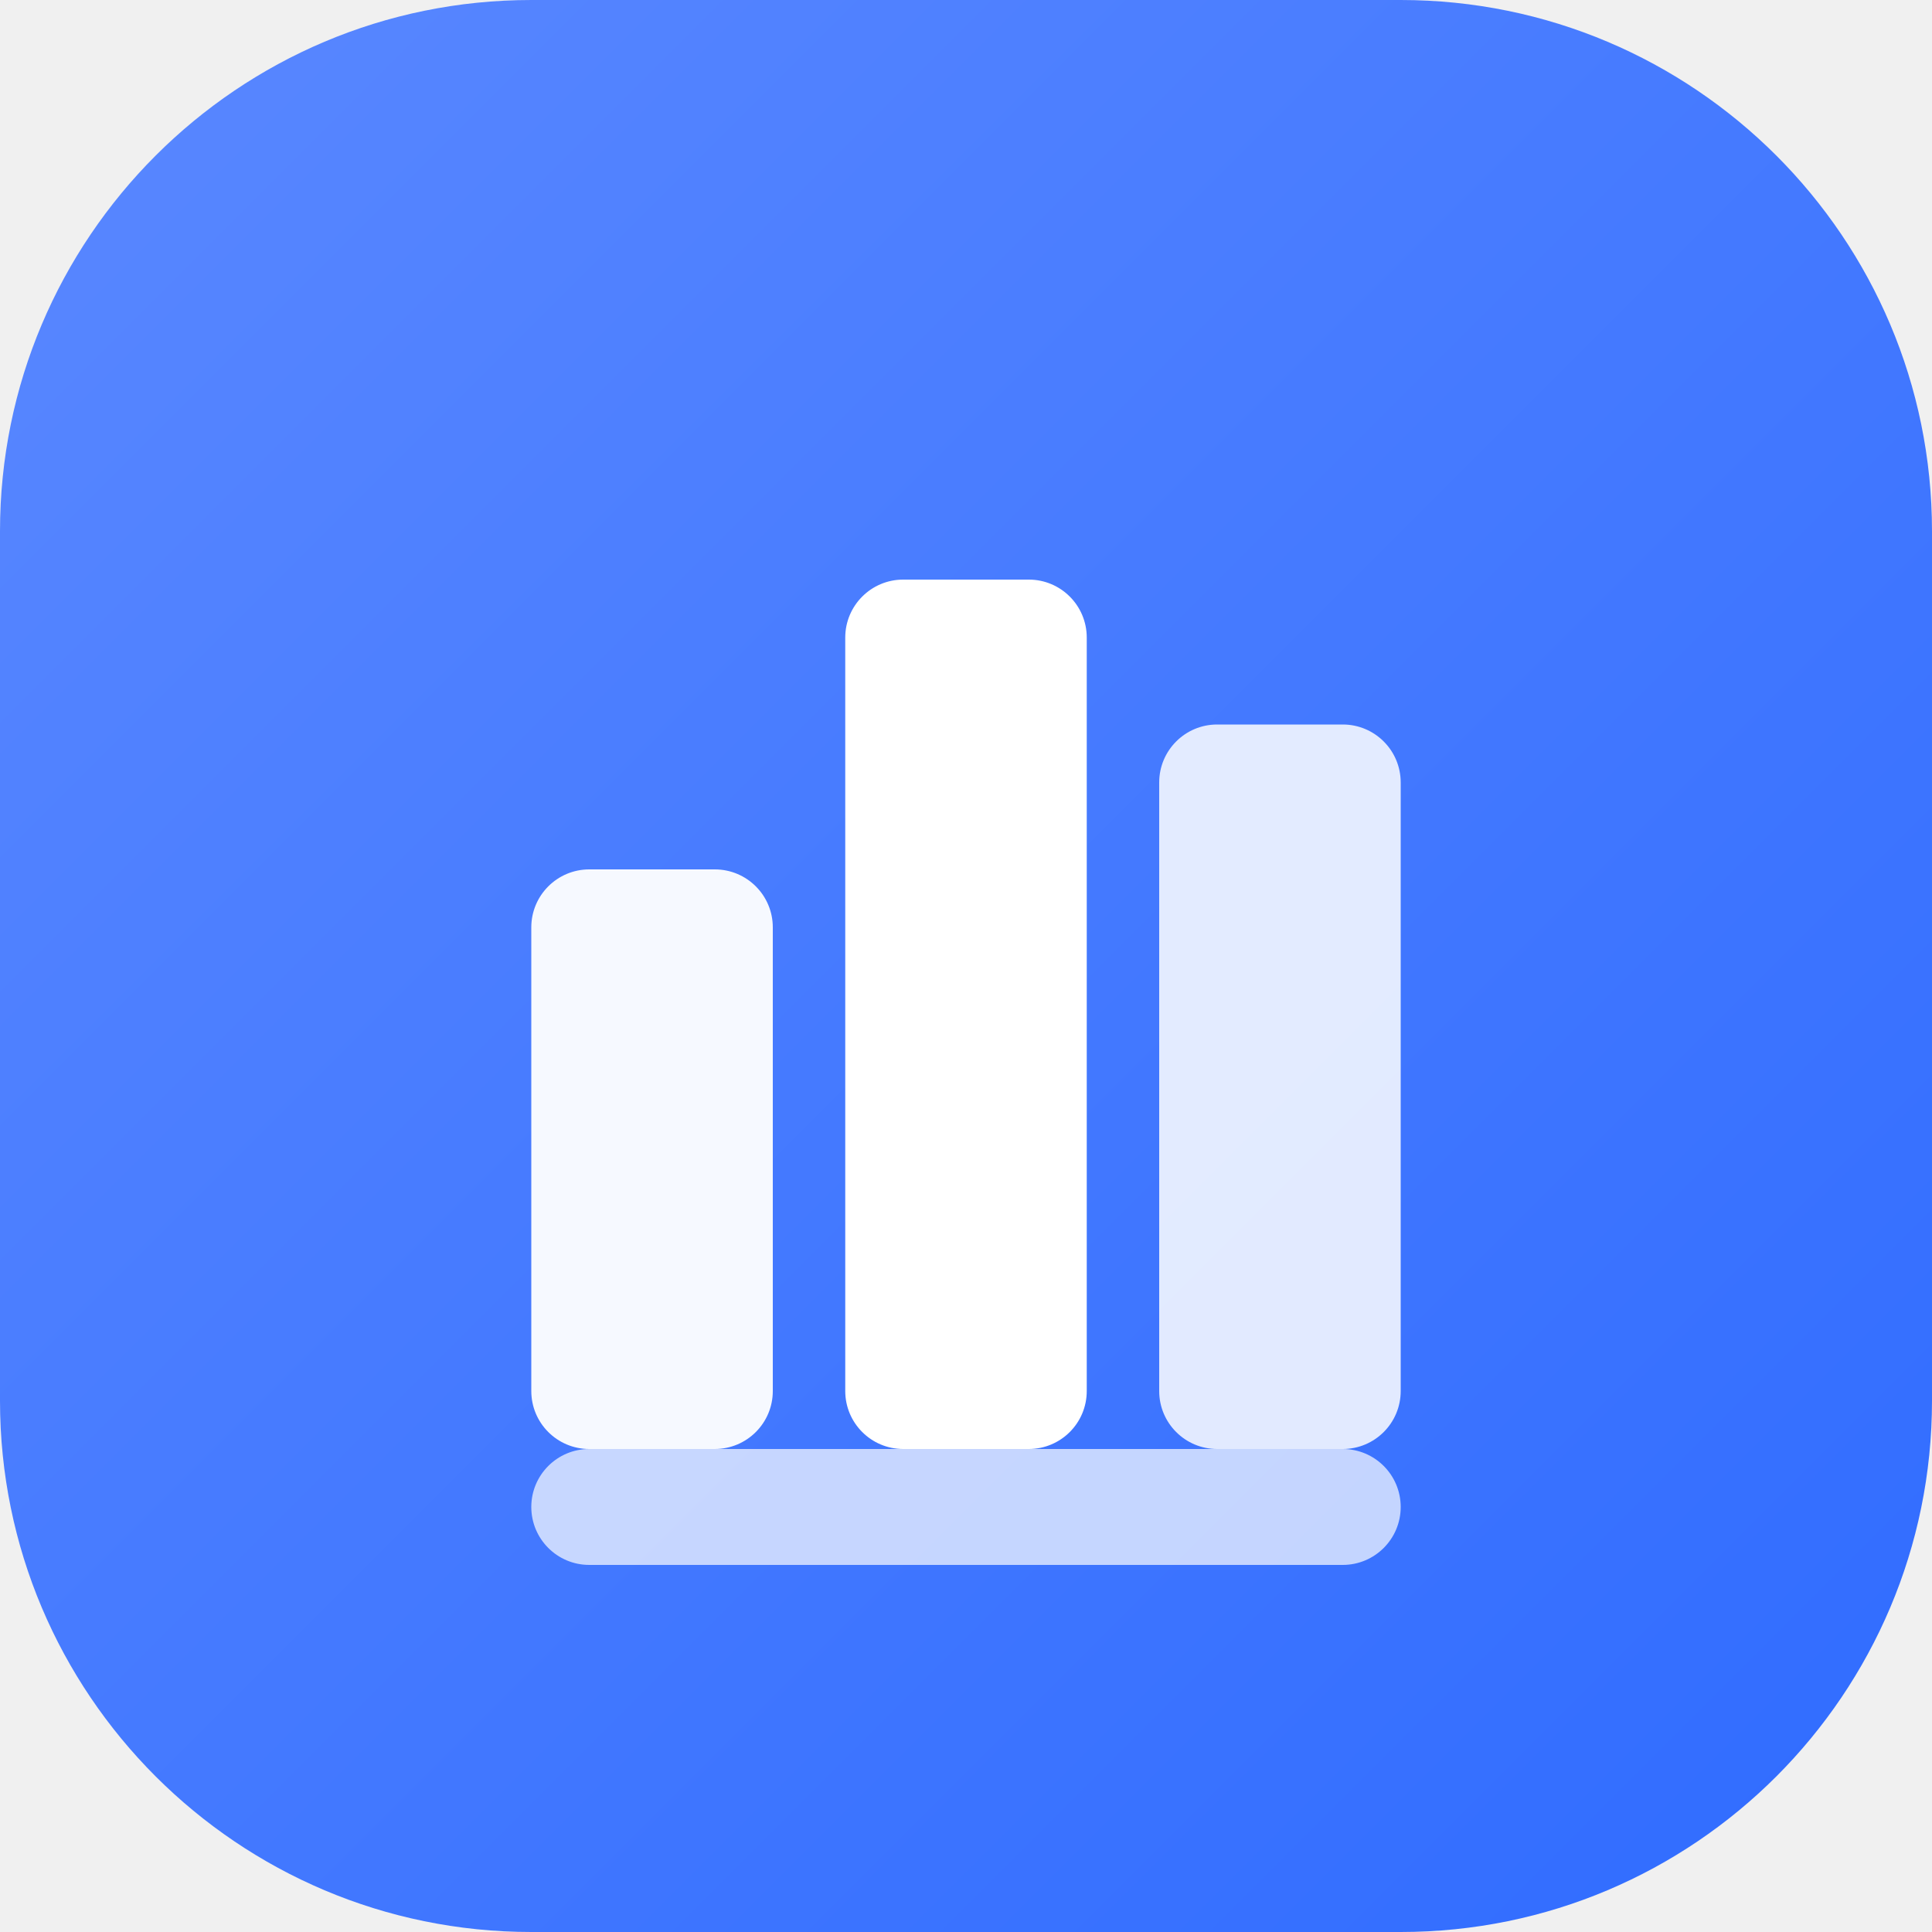
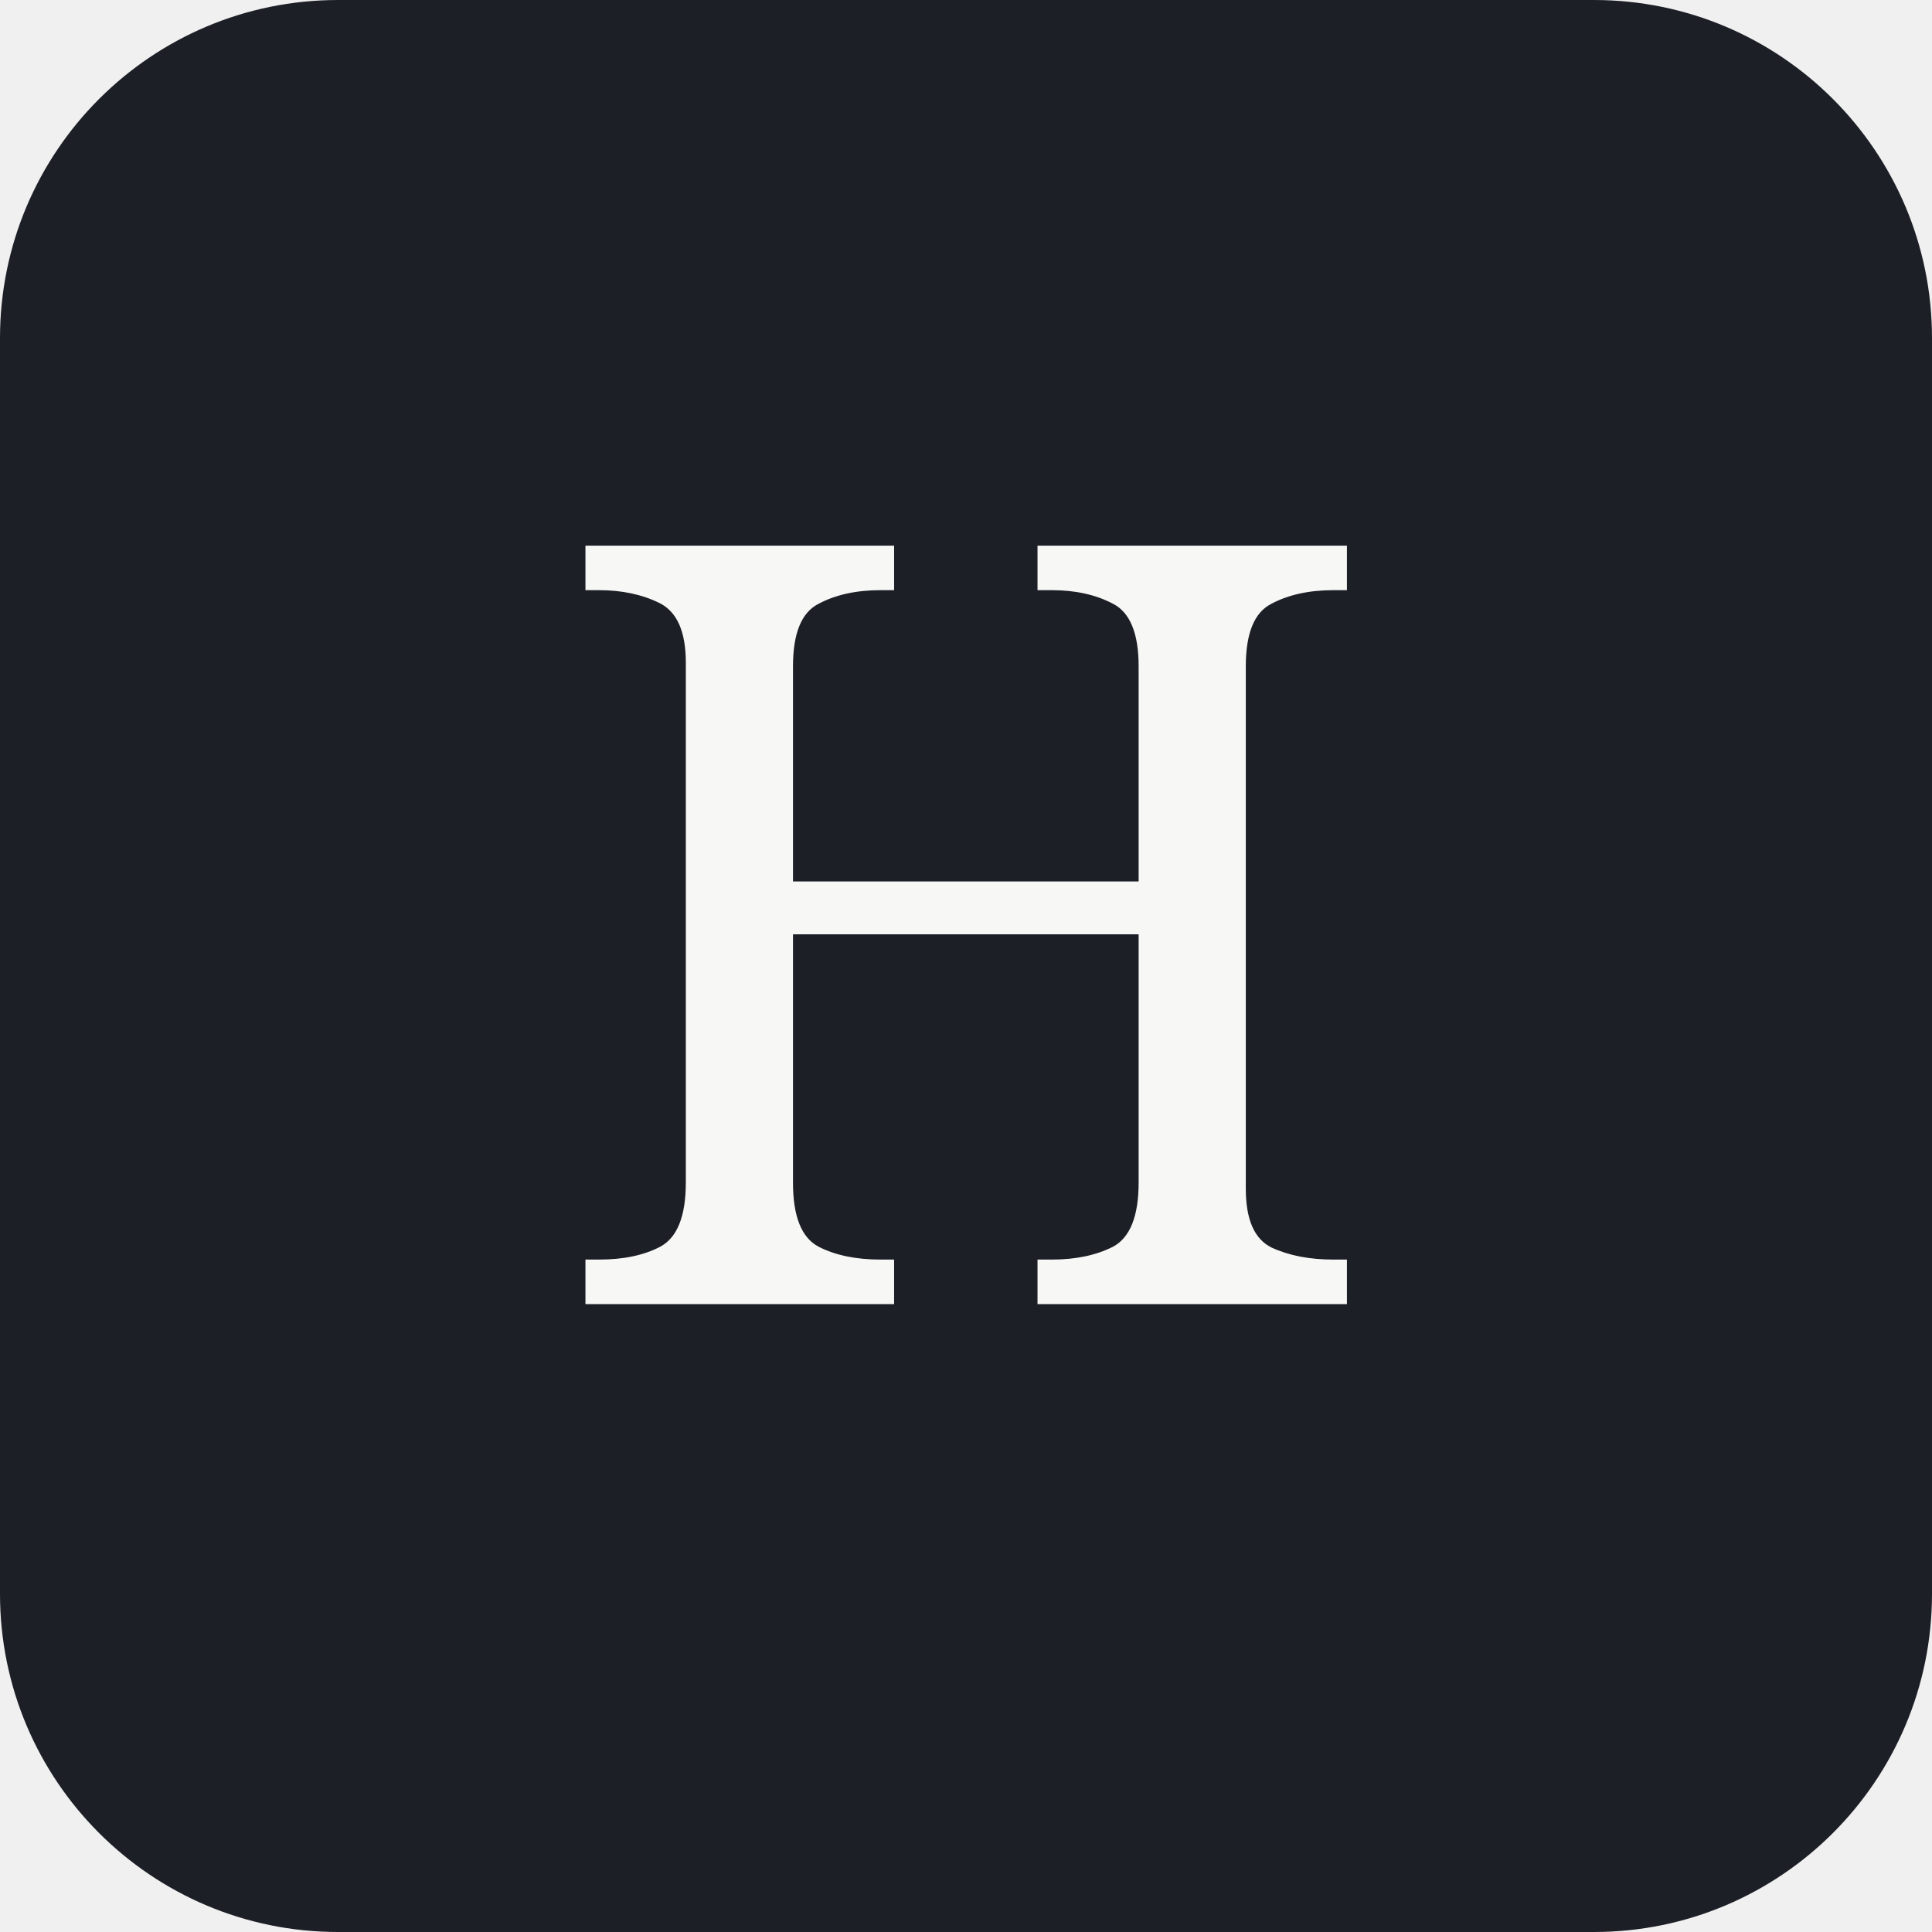
<svg xmlns="http://www.w3.org/2000/svg" viewBox="0 0 40 40" width="40" height="40">
-   <defs>
-     <linearGradient id="g" x1="0" y1="0" x2="1" y2="1">
-       <stop offset="0%" stop-color="#5A88FF" />
-       <stop offset="100%" stop-color="#2F6BFF" />
-     </linearGradient>
-   </defs>
-   <rect width="40" height="40" rx="11" fill="url(#g)" />
-   <g fill="#fff">
-     <rect x="11" y="18" width="5" height="12" rx="1.2" opacity="0.95" />
-     <rect x="17.5" y="12" width="5" height="18" rx="1.2" />
-     <rect x="24" y="15" width="5" height="15" rx="1.2" opacity="0.85" />
-   </g>
-   <rect x="11" y="30" width="18" height="2.4" rx="1.2" fill="#fff" opacity="0.7" />
+   <rect width="40" height="40" rx="7" fill="#1C1F26" />
+   <text x="20" y="27" text-anchor="middle" font-family="Georgia, serif" font-size="22" fill="#F7F7F5">H</text>
</svg>
